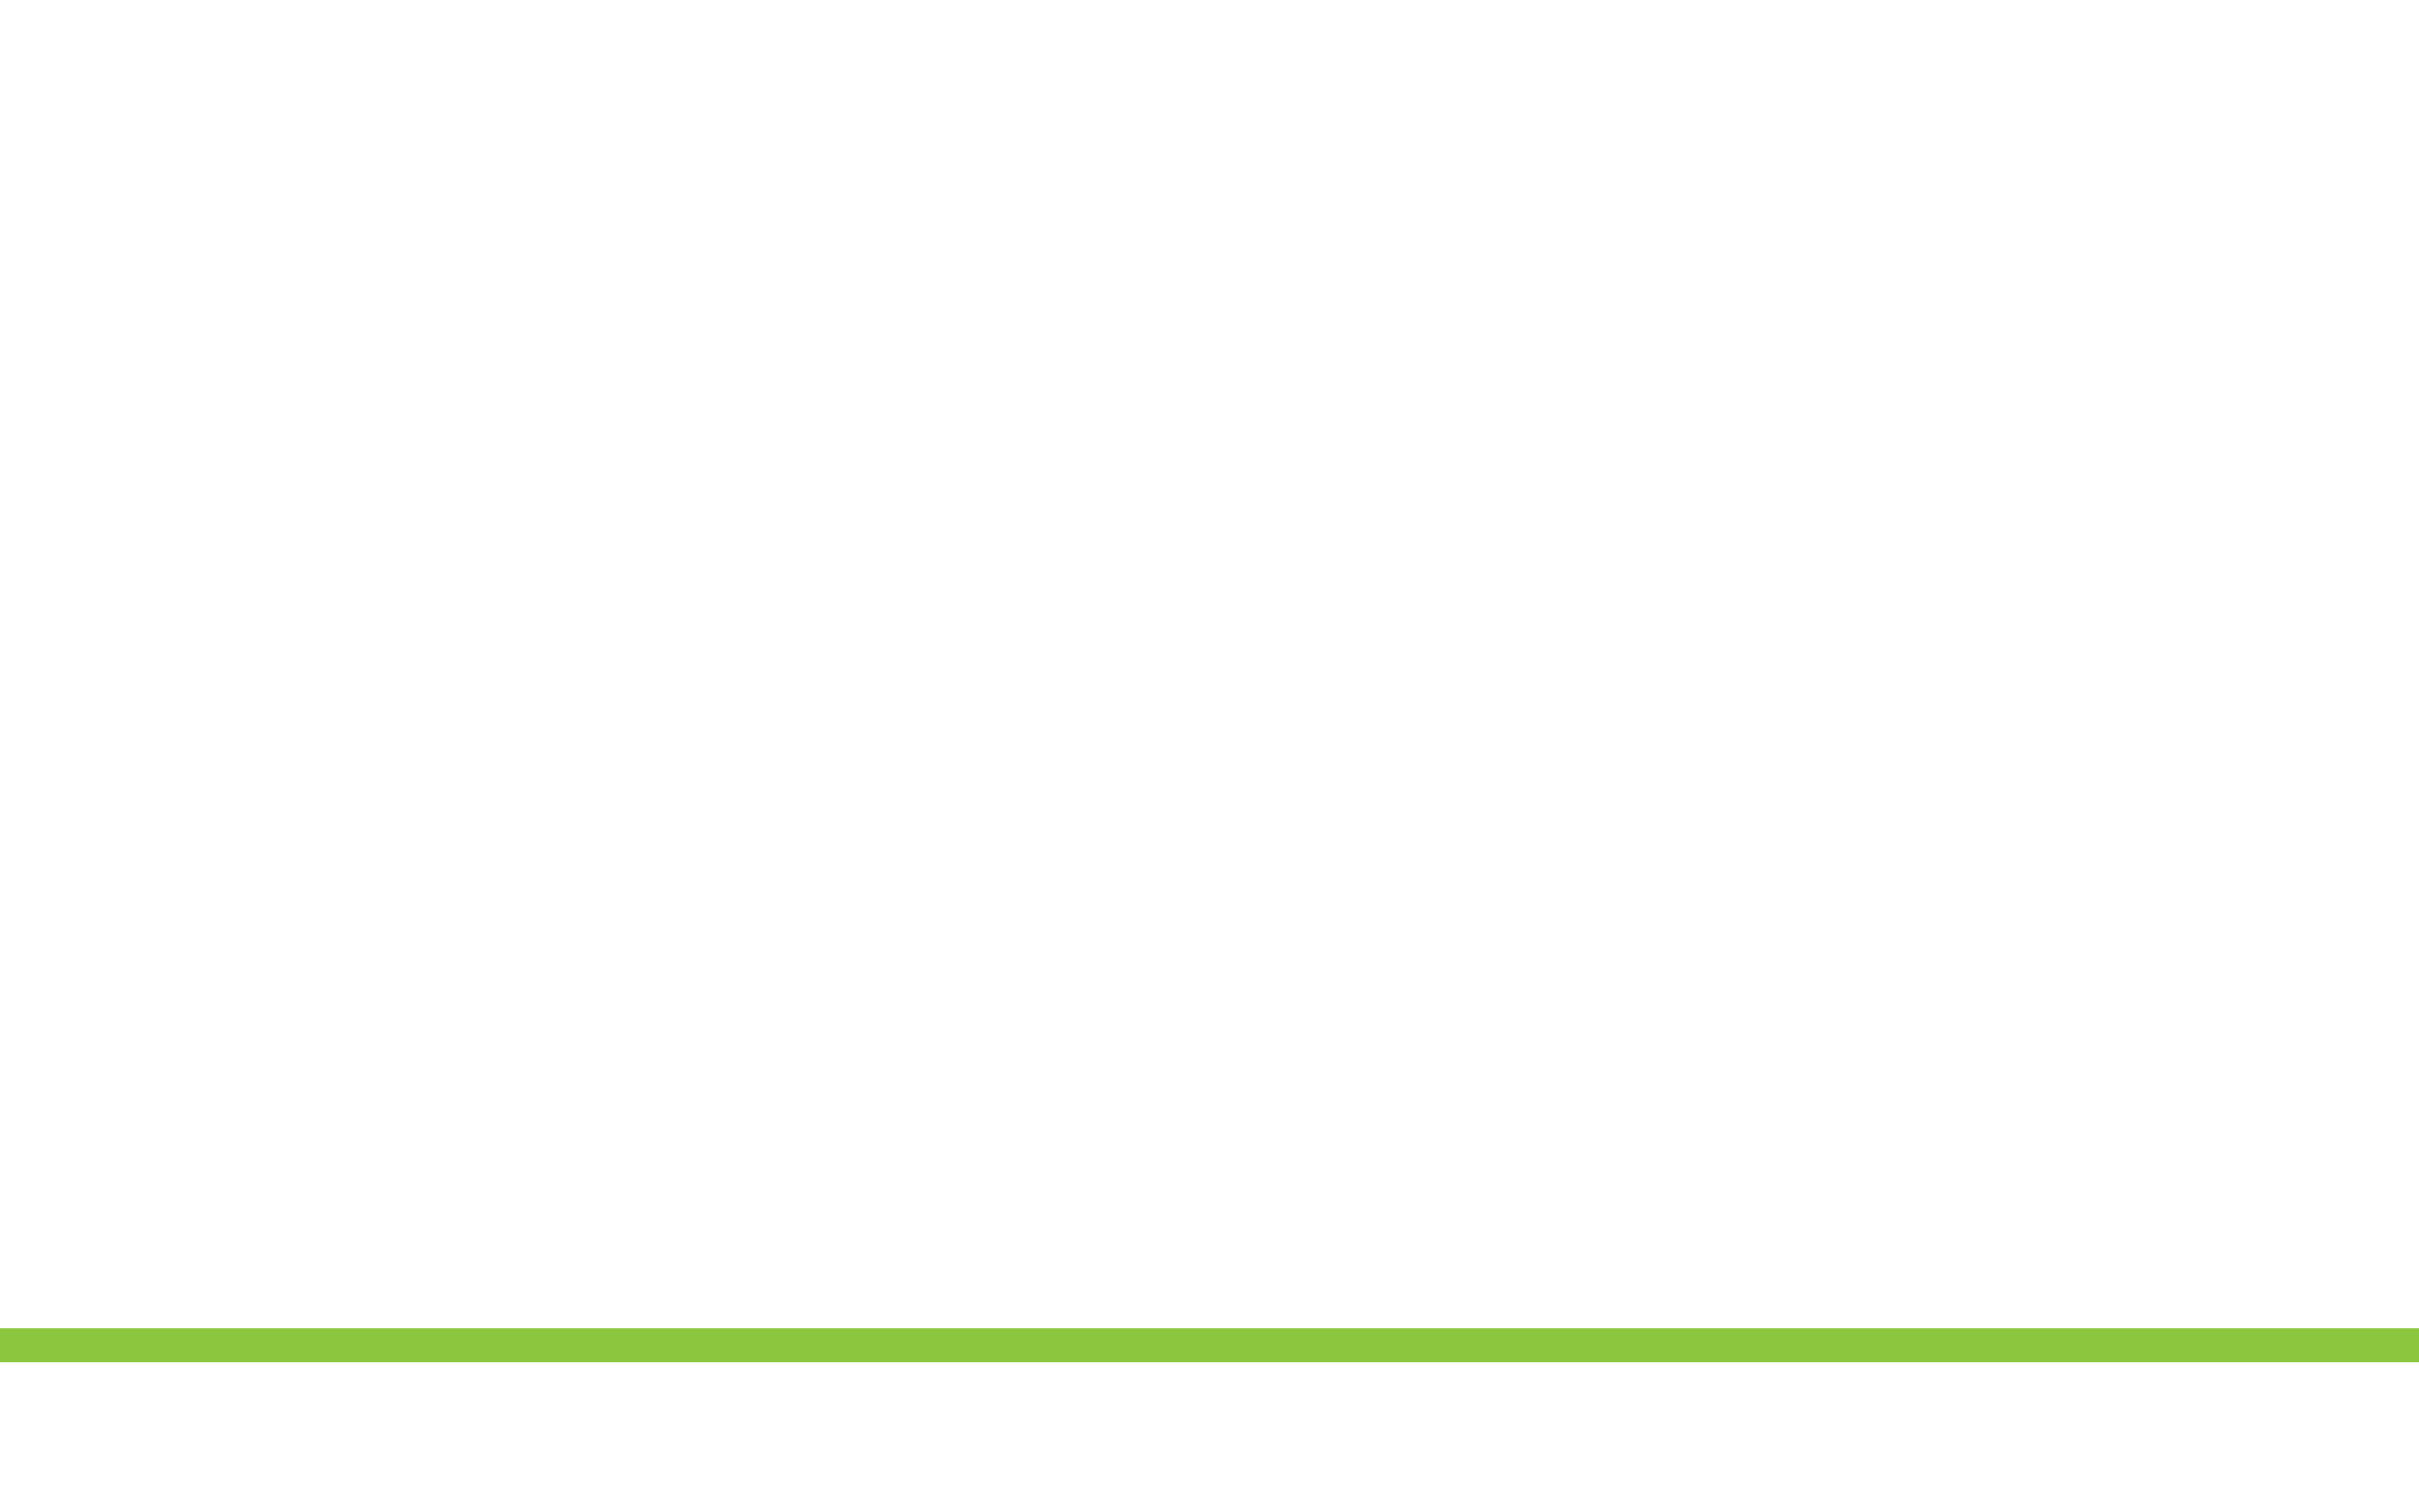
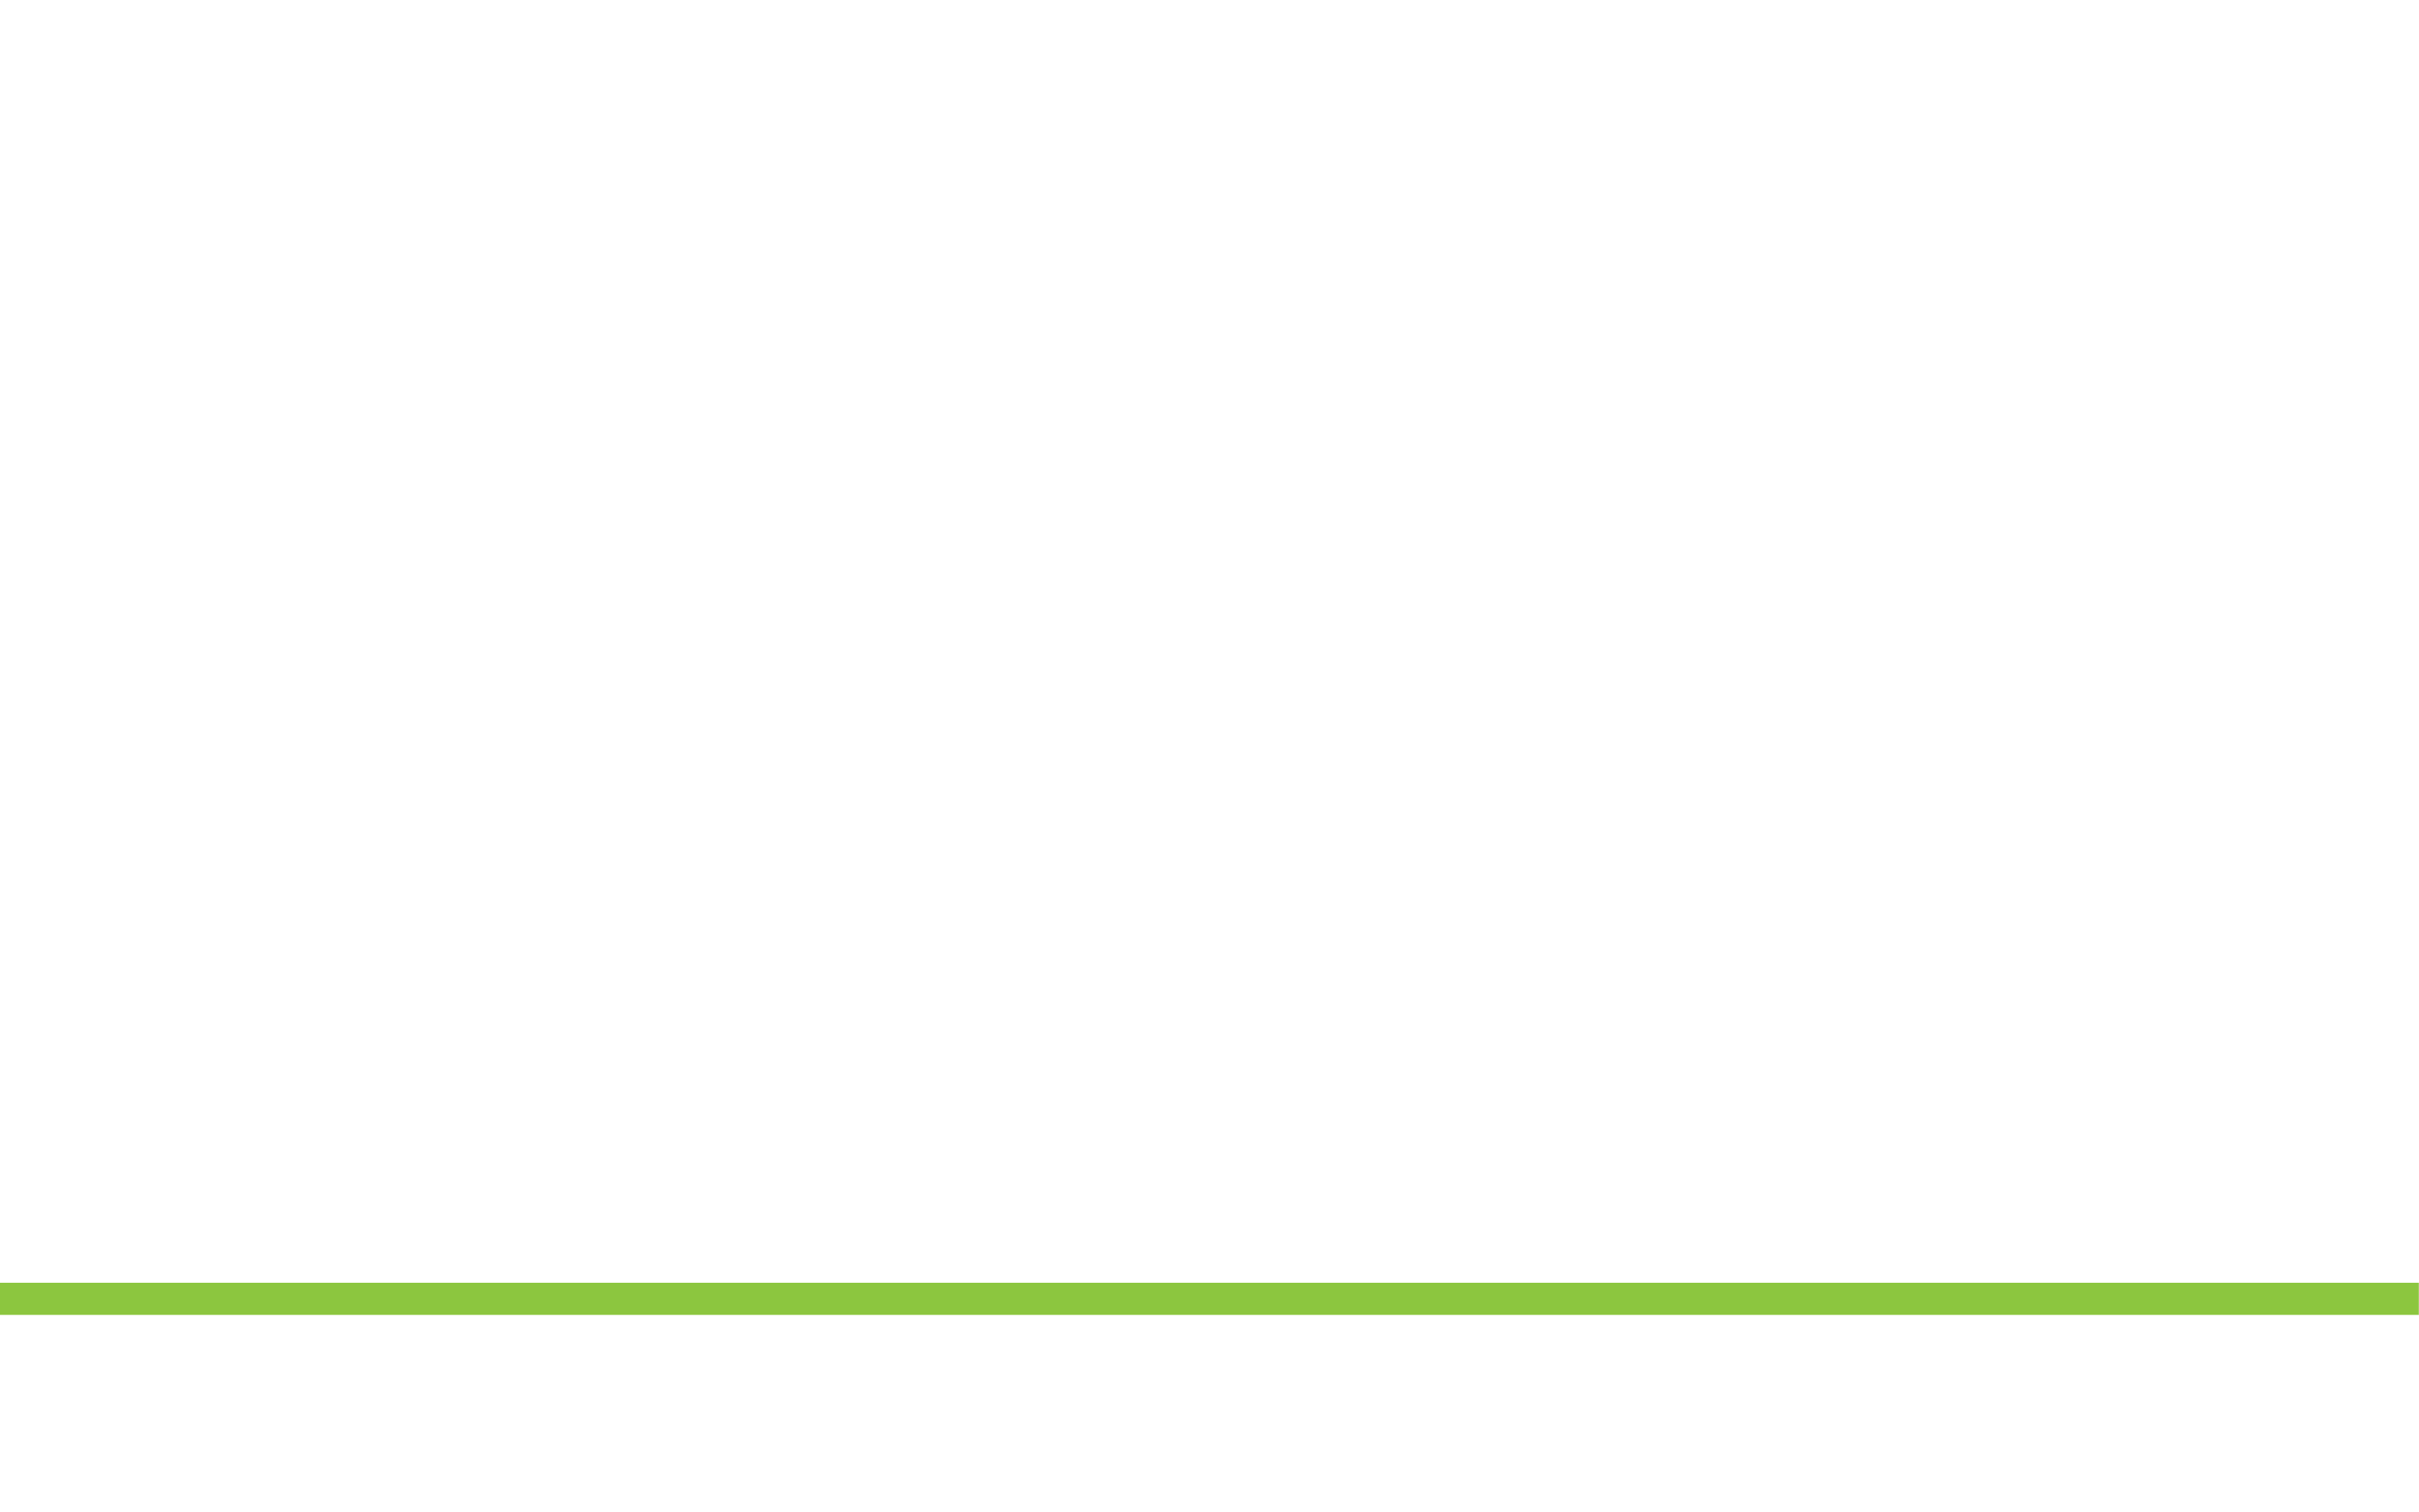
- <svg xmlns="http://www.w3.org/2000/svg" version="1.1" id="Calque_1" x="0px" y="0px" width="1280px" height="800px" viewBox="0 0 1280 800" enable-background="new 0 0 1280 800" xml:space="preserve">
-   <rect y="703" fill="#8CC63F" width="1280" height="18" />
+ <svg xmlns="http://www.w3.org/2000/svg" version="1.1" id="Calque_1" x="0px" y="0px" width="1280.128px" height="800px" viewBox="0 0 1280.128 800" enable-background="new 0 0 1280.128 800" xml:space="preserve">
+   <rect x="0.14" y="852" fill="#AEDBDF" width="1279.988" height="800.002" />
+   <rect x="1280" y="679" fill="#8CC63F" width="1280" height="17" />
+   <rect y="679" fill="#8CC63F" width="1280" height="17" />
+   <path fill="none" stroke="#8CC63F" stroke-width="21" stroke-miterlimit="10" d="M2520.743,687.628  c0,0,304.778,47.206,689.761-76.257S3547.365,320.871,3796,404.39c0,0-160.41,127.094,112.287,98.044  c272.697-29.05,336.86-137.988,417.065-54.469c0,0-64.164,80.178,48.123,90.927c112.287,10.748,401.024-43.43,521.332-10.894  c0,0,328.84,87.005,457.167,65.217s216.553-79.888,56.143-108.938c-160.409-29.05-20.051,136.172,168.43,0  c0,0,275.919-269.384,428.309-280.277s309.929,39.898,426.226,179.702s393.819,280.94,602.352,213.761  s259.743-242.581,632.695-220.966c0,0,198.561,20.631-5.962,73.284c-204.522,52.653-16.396,165.134,98.343,84.014  c0,0,168.201-144.752,172.325-70.49c4.989,89.83,181.572-126.557,277.54-178.304c46.491-25.069,257.155-113.213,441.626-16.984  s376.929,59.44,497.236,21.312s-7.701-108.88-119.988-27.177c-112.286,81.703,181.837,213.89,317.485,193.124  c165.809-25.382,380.988-32.218,701.808-97.581c320.819-65.363,574.956,71.132,603.027,143.757  c28.072,72.625,74.845,156.208-69.523,107.186c-144.369-49.022,235.68-117.035,376.038-73.46  C11096.441,578.752,11506,711,11582.248,697.493" />
+   <line fill="#8CC63F" stroke="#8CC63F" stroke-width="20" stroke-miterlimit="10" x1="12853" y1="698" x2="11573" y2="698" />
</svg>
